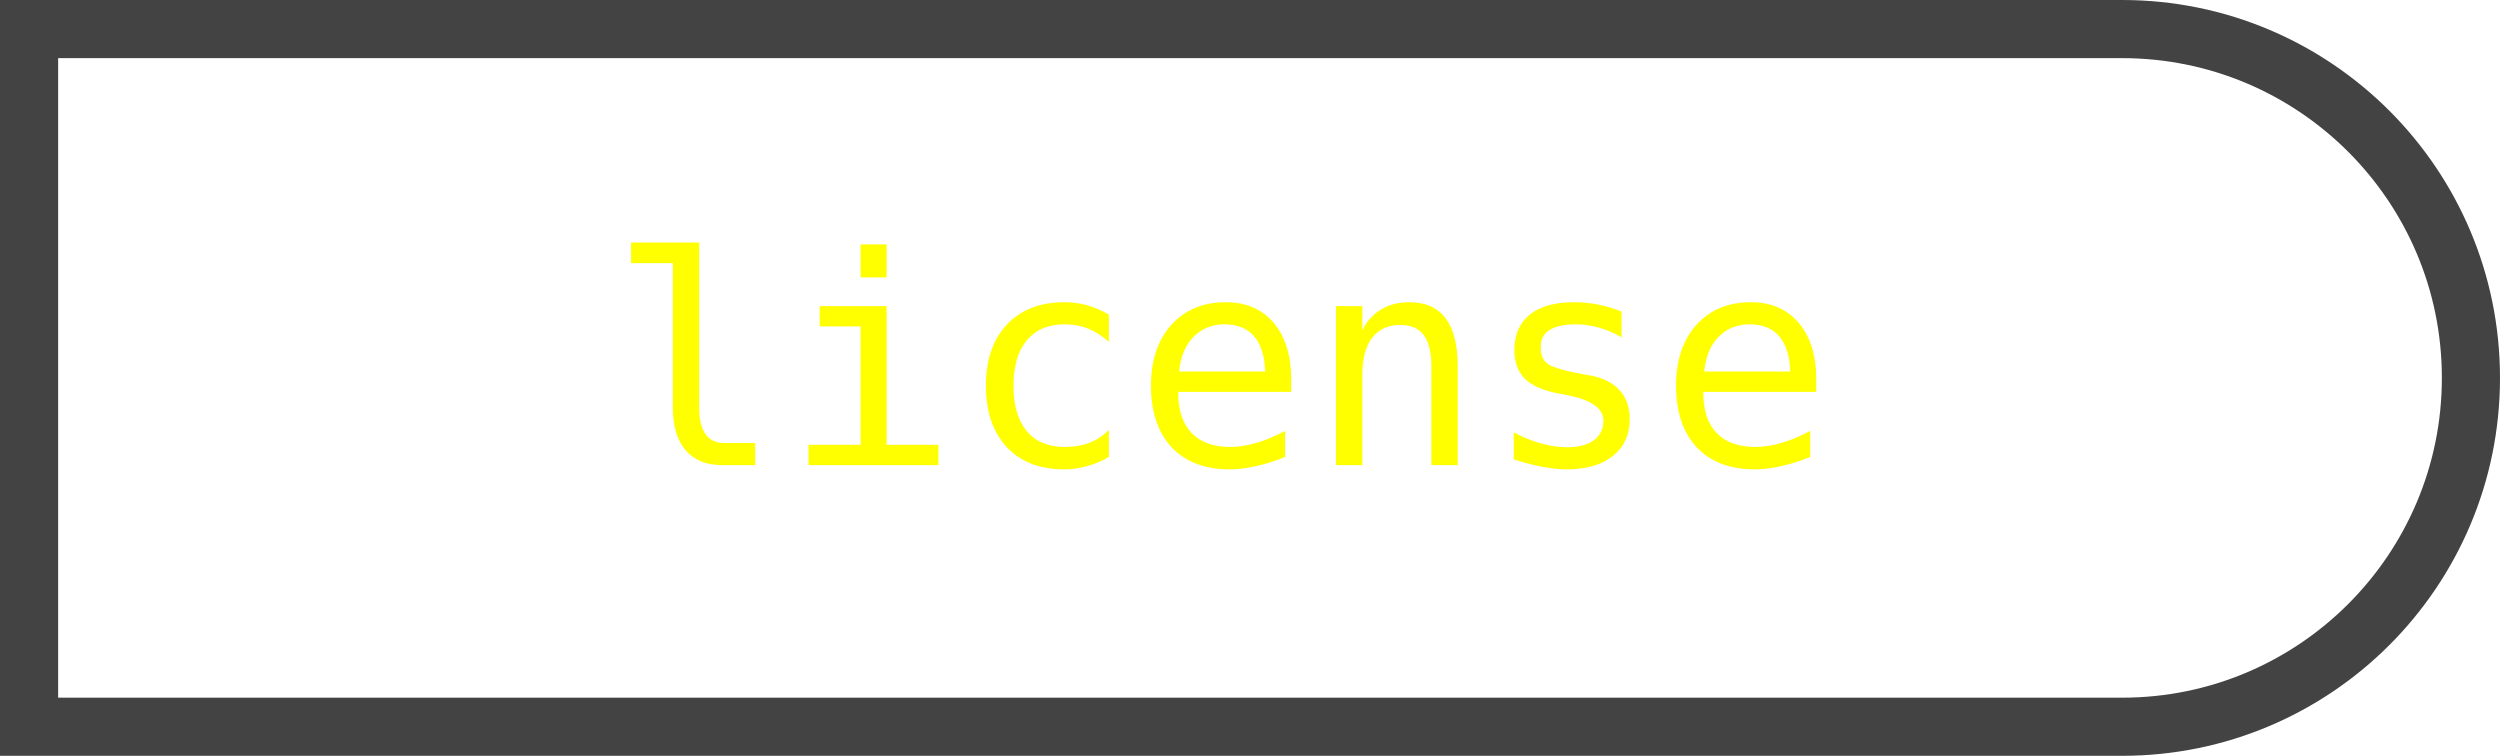
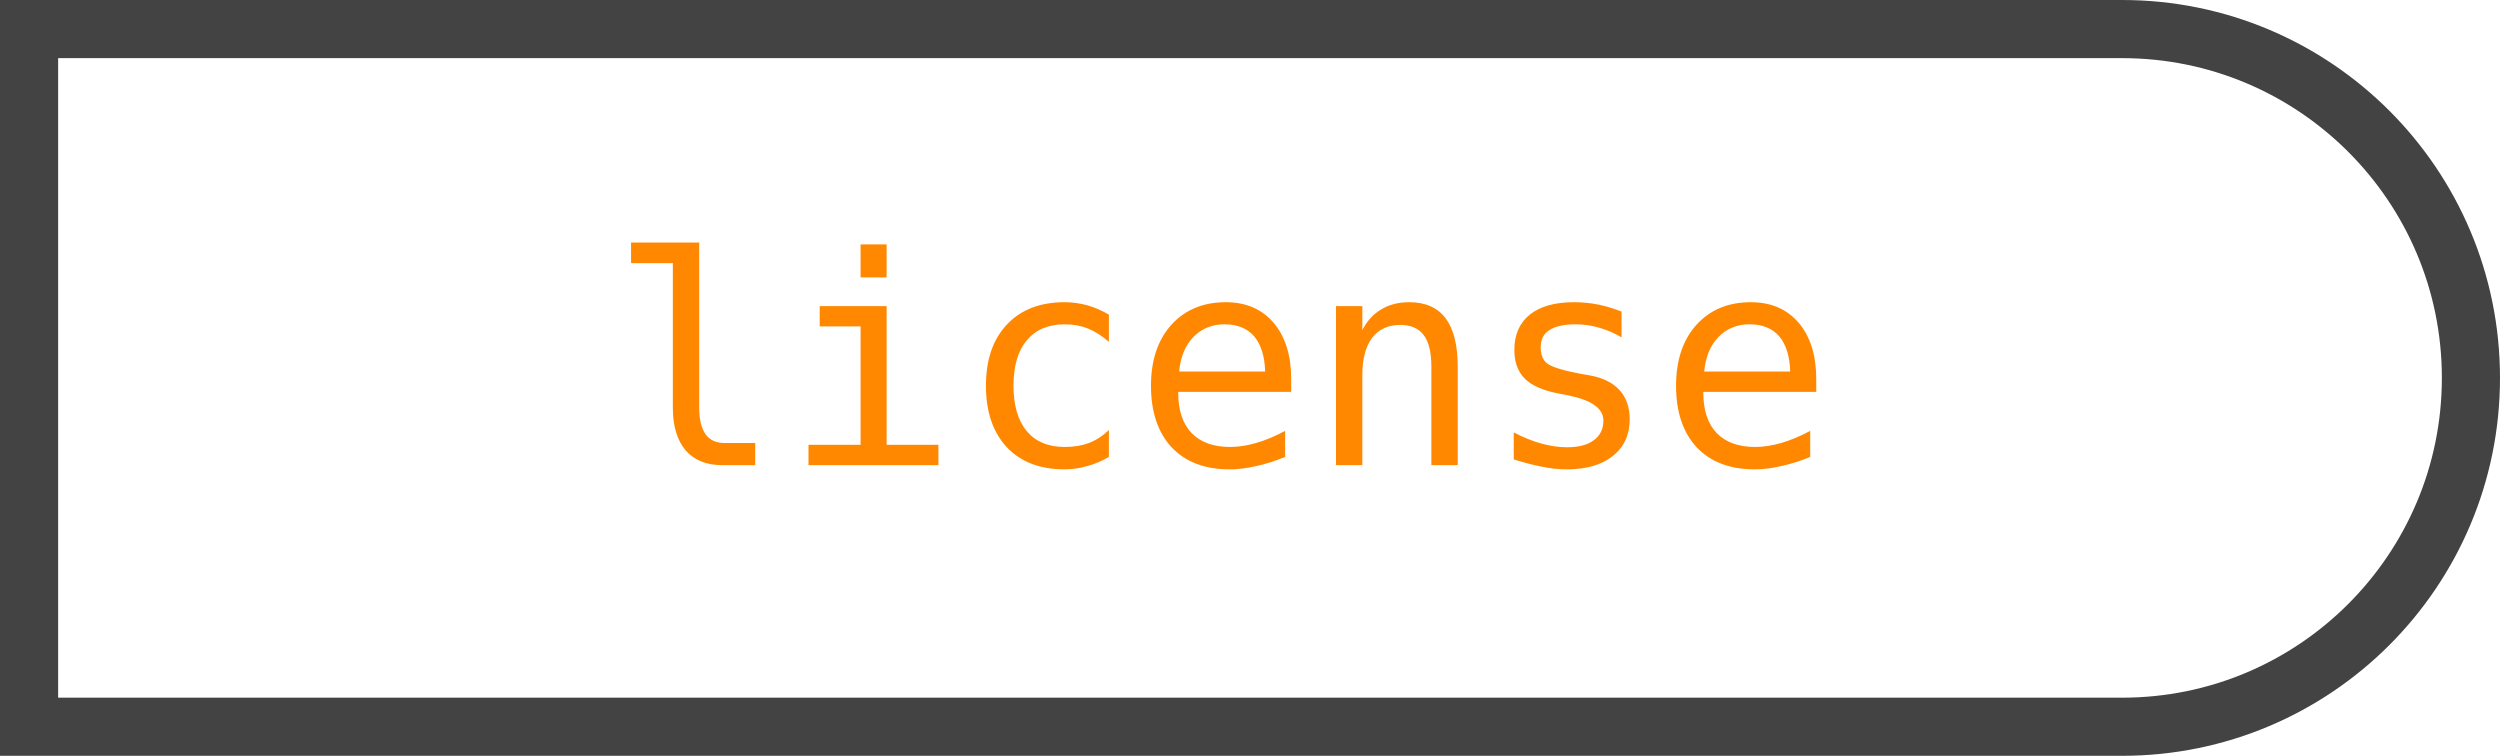
<svg xmlns="http://www.w3.org/2000/svg" width="129" height="39" class="svg">
  <path fill="none" stroke-width="3" stroke="#434343" d="M1.5,1.5 109.5,1.5 a18,18 0 1,1 0,36 L1.5,37.5z" />
-   <text fill="#FF0" x="63" y="24" font-family="DejaVu Sans Mono, Source code variable, monospace" text-anchor="middle" font-size="15">license</text>
+   <text fill="#F80" x="63" y="24" font-family="DejaVu Sans Mono, Source code variable, monospace" text-anchor="middle" font-size="15">license</text>
</svg>
